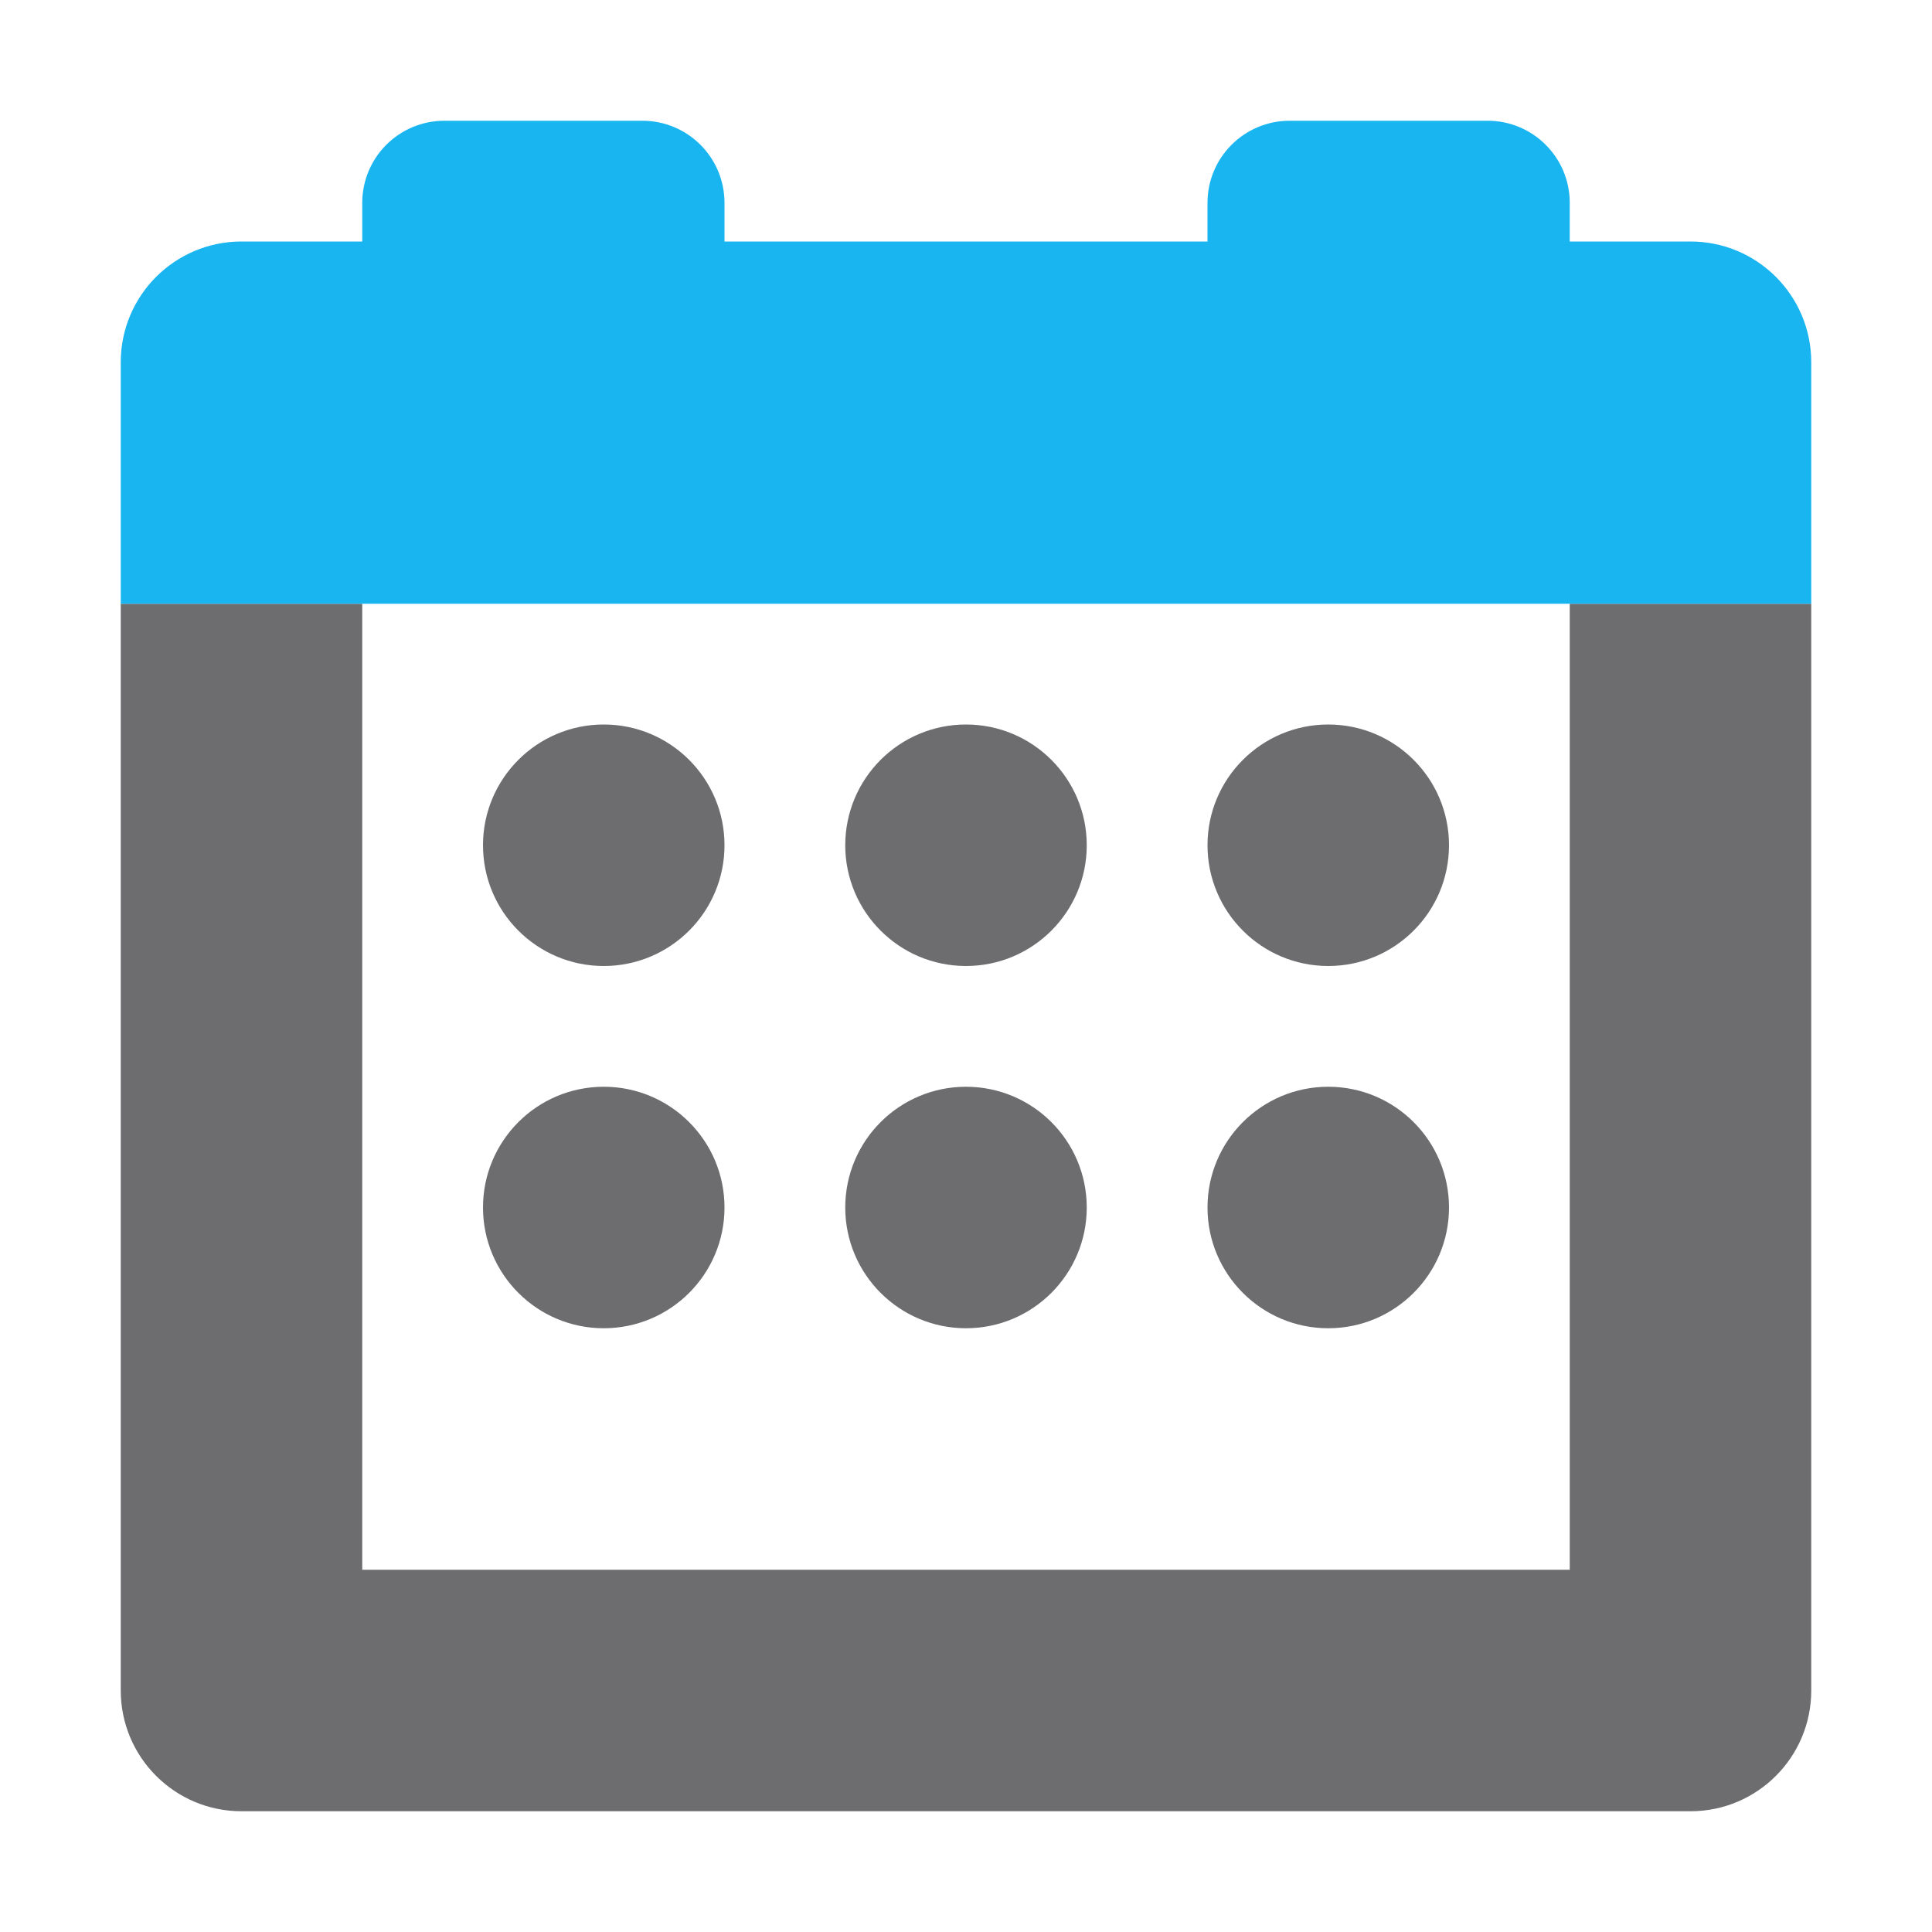
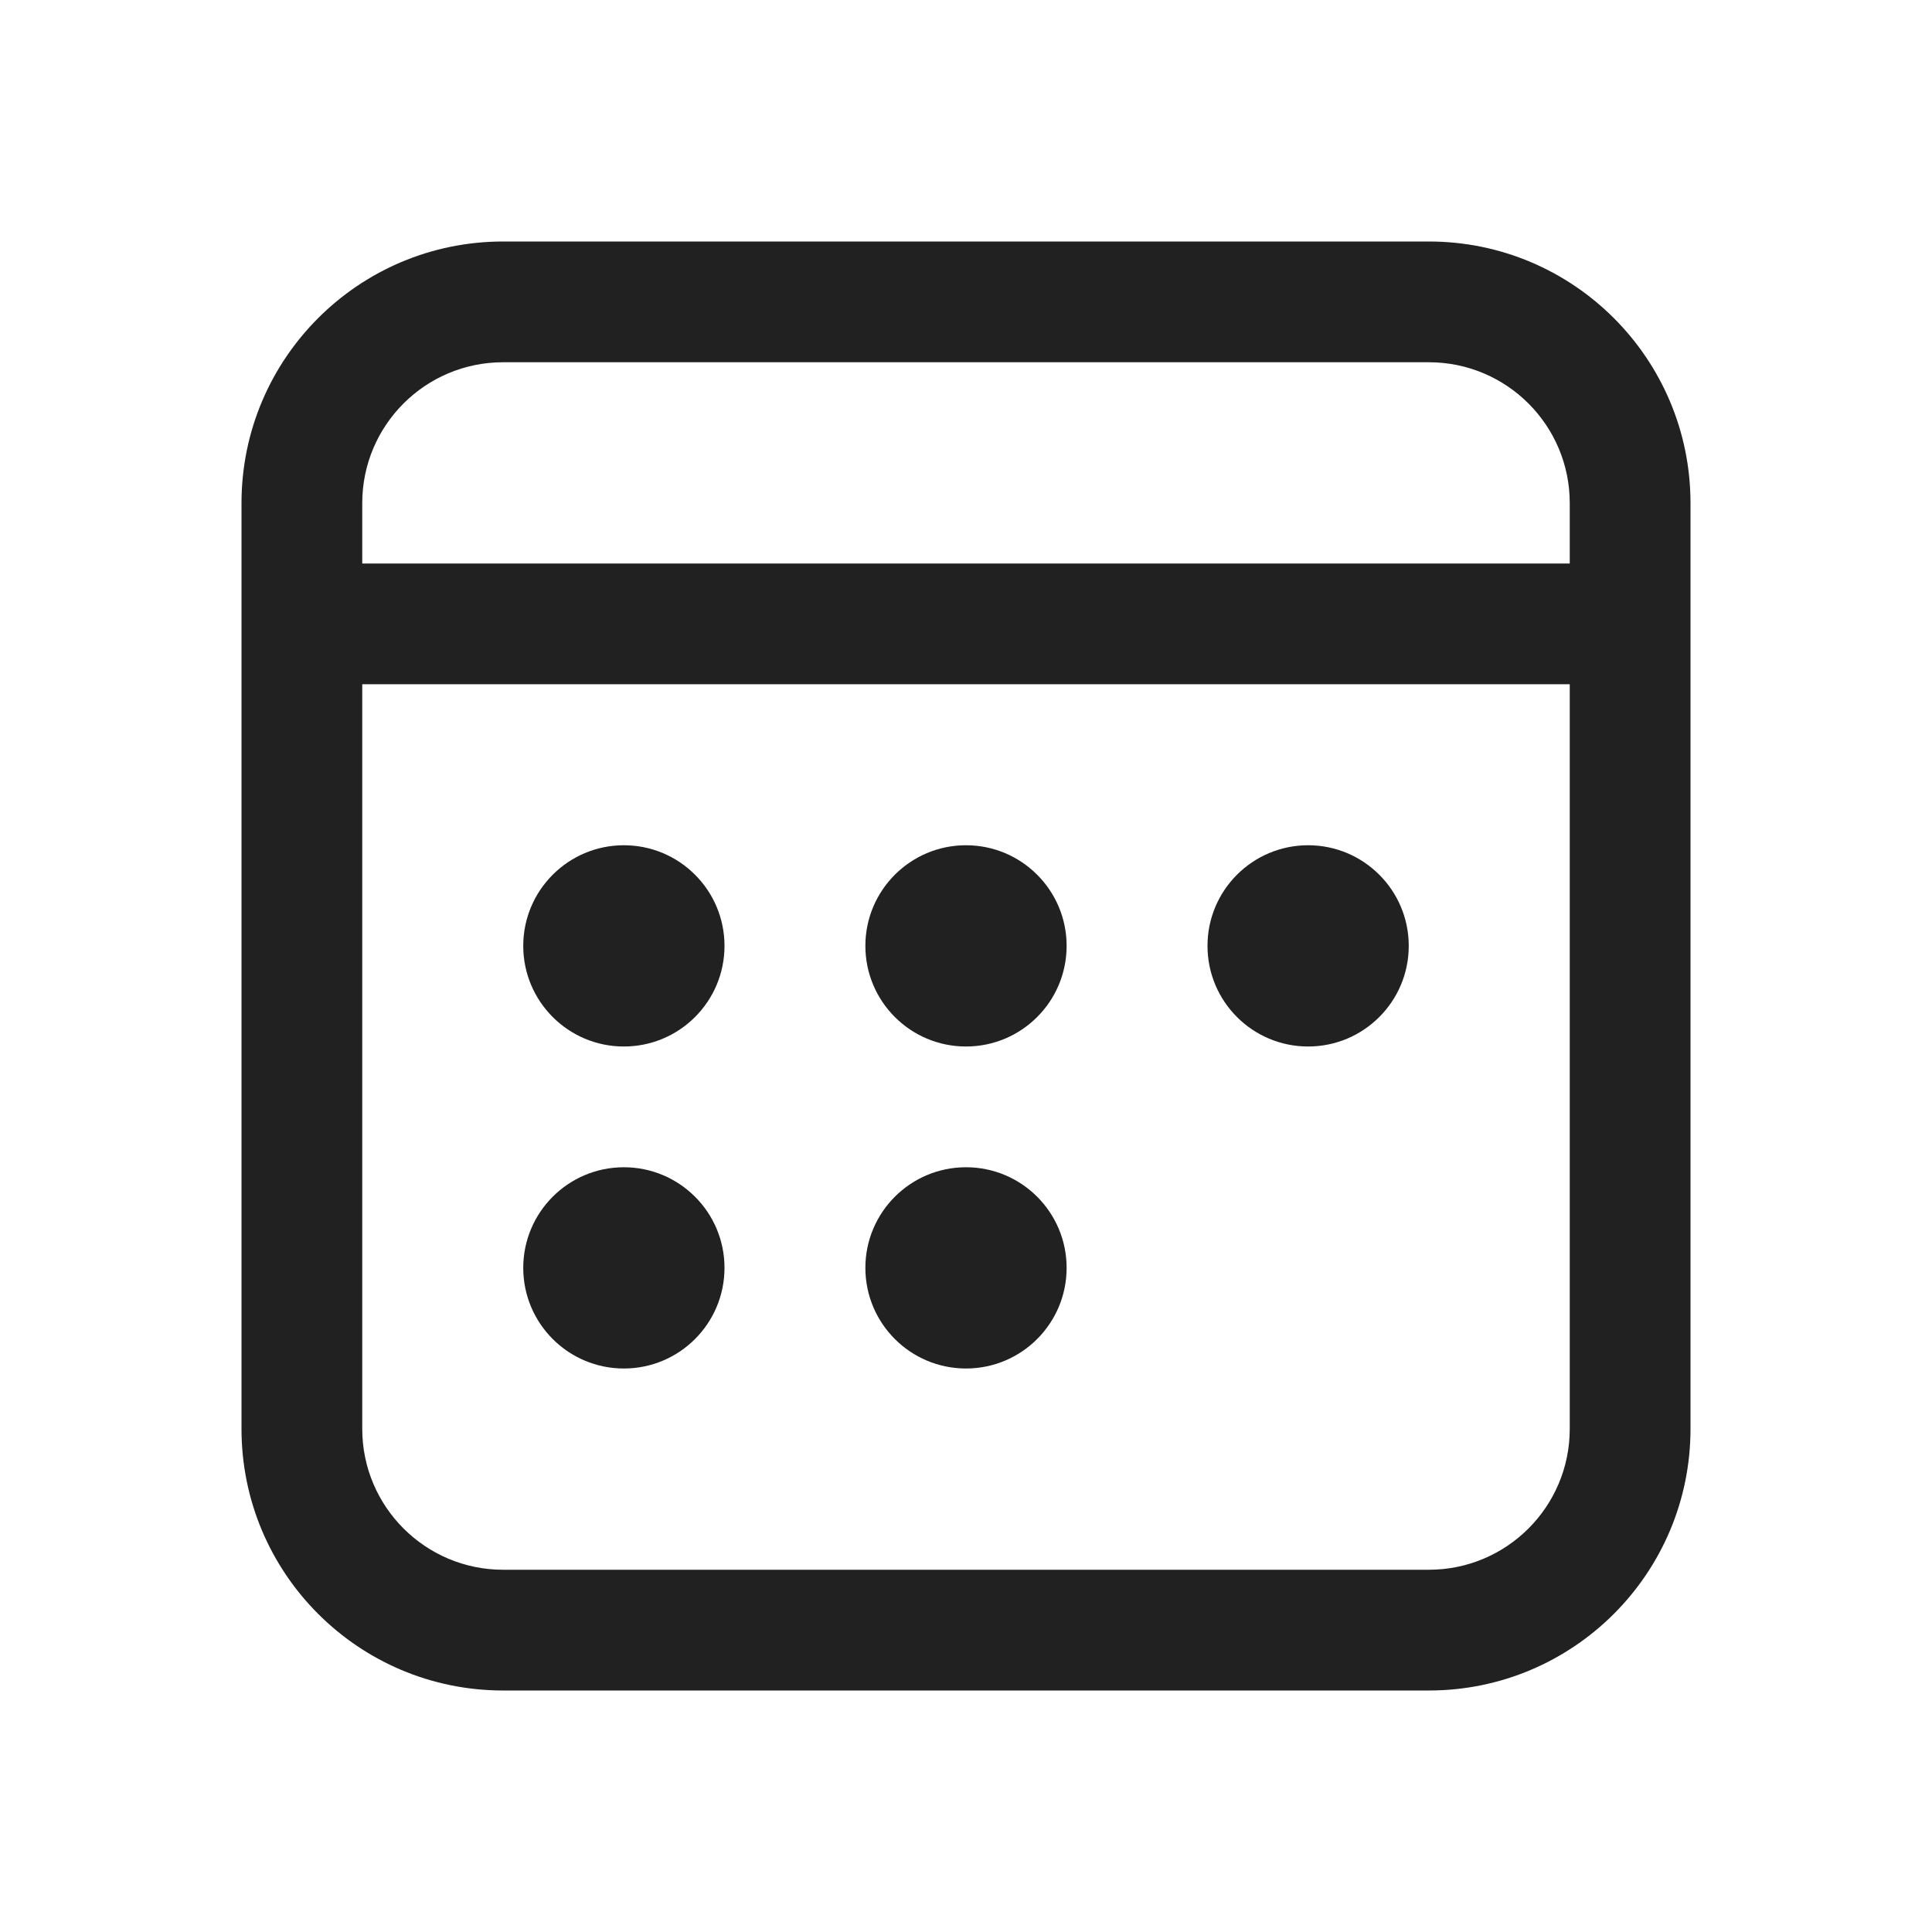
- <svg xmlns="http://www.w3.org/2000/svg" width="16" height="16">
-   <path fill="#6d6d70" d="M1 5v9a1 1 0 0 0 1 1h12a1 1 0 0 0 1-1V5h-2v8H3V5H1zm4 1a1 1 0 1 0 0 2 1 1 0 1 0 0-2zm3 0a1 1 0 1 0 0 2 1 1 0 1 0 0-2zm3 0a1 1 0 1 0 0 2 1 1 0 1 0 0-2zM5 9a1 1 0 1 0 0 2 1 1 0 1 0 0-2zm3 0a1 1 0 1 0 0 2 1 1 0 1 0 0-2zm3 0a1 1 0 1 0 0 2 1 1 0 1 0 0-2z" />
-   <path fill="#19b5f1" d="M3.68 1a.68.68 0 0 0-.68.68V2H2a1 1 0 0 0-1 1v2h14V3a1 1 0 0 0-1-1h-1v-.32a.68.68 0 0 0-.68-.68h-1.64a.68.68 0 0 0-.68.68V2H6v-.32A.68.68 0 0 0 5.32 1H3.68z" />
+ <svg xmlns="http://www.w3.org/2000/svg" width="24" height="24" fill="none">
+   <path fill="#212121" d="M17.75 3A3.25 3.25 0 0 1 21 6.25v11.5A3.25 3.25 0 0 1 17.75 21H6.25A3.25 3.25 0 0 1 3 17.75V6.25A3.25 3.25 0 0 1 6.25 3h11.5Zm1.75 5.5h-15v9.25c0 .966.784 1.75 1.75 1.75h11.5a1.75 1.75 0 0 0 1.75-1.75V8.5Zm-11.75 6a1.25 1.25 0 1 1 0 2.5 1.25 1.25 0 0 1 0-2.5Zm4.25 0a1.25 1.25 0 1 1 0 2.5 1.25 1.25 0 0 1 0-2.5Zm-4.25-4a1.25 1.25 0 1 1 0 2.5 1.25 1.25 0 0 1 0-2.5Zm4.25 0a1.25 1.25 0 1 1 0 2.5 1.25 1.25 0 0 1 0-2.5Zm4.25 0a1.25 1.25 0 1 1 0 2.5 1.25 1.25 0 0 1 0-2.5Zm1.5-6H6.25A1.75 1.75 0 0 0 4.5 6.25V7h15v-.75a1.75 1.75 0 0 0-1.75-1.75Z" />
</svg>
